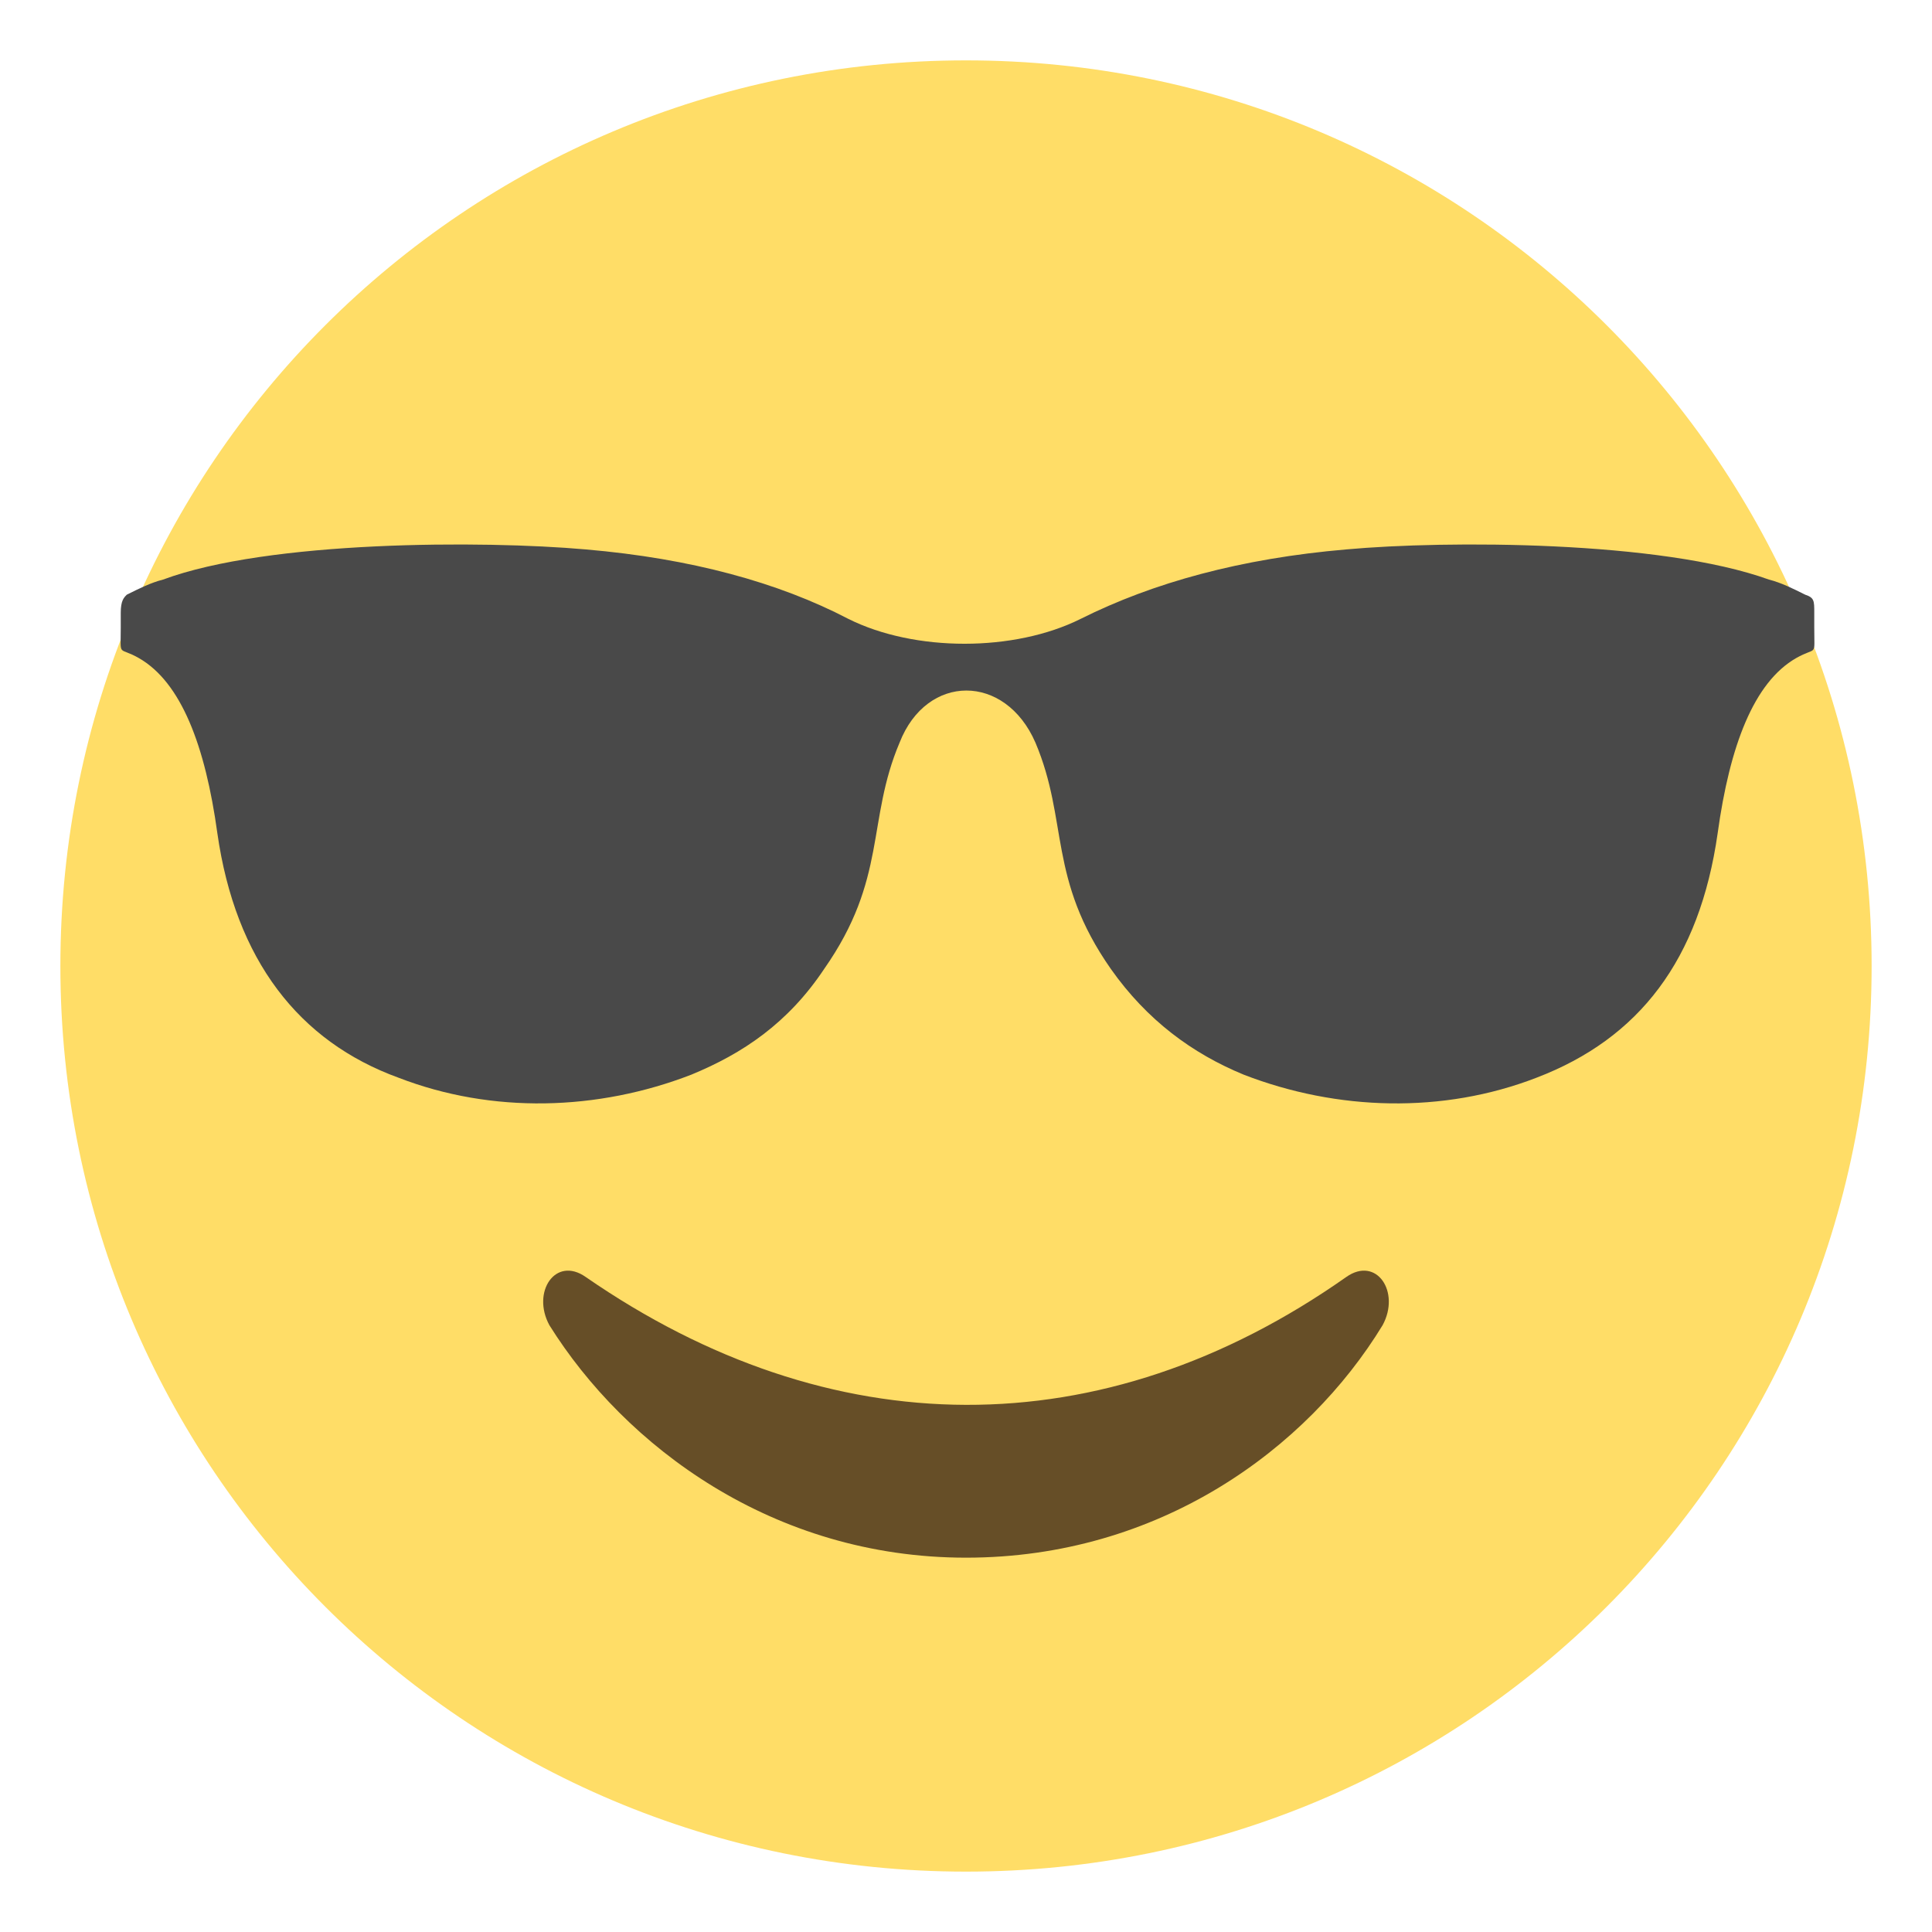
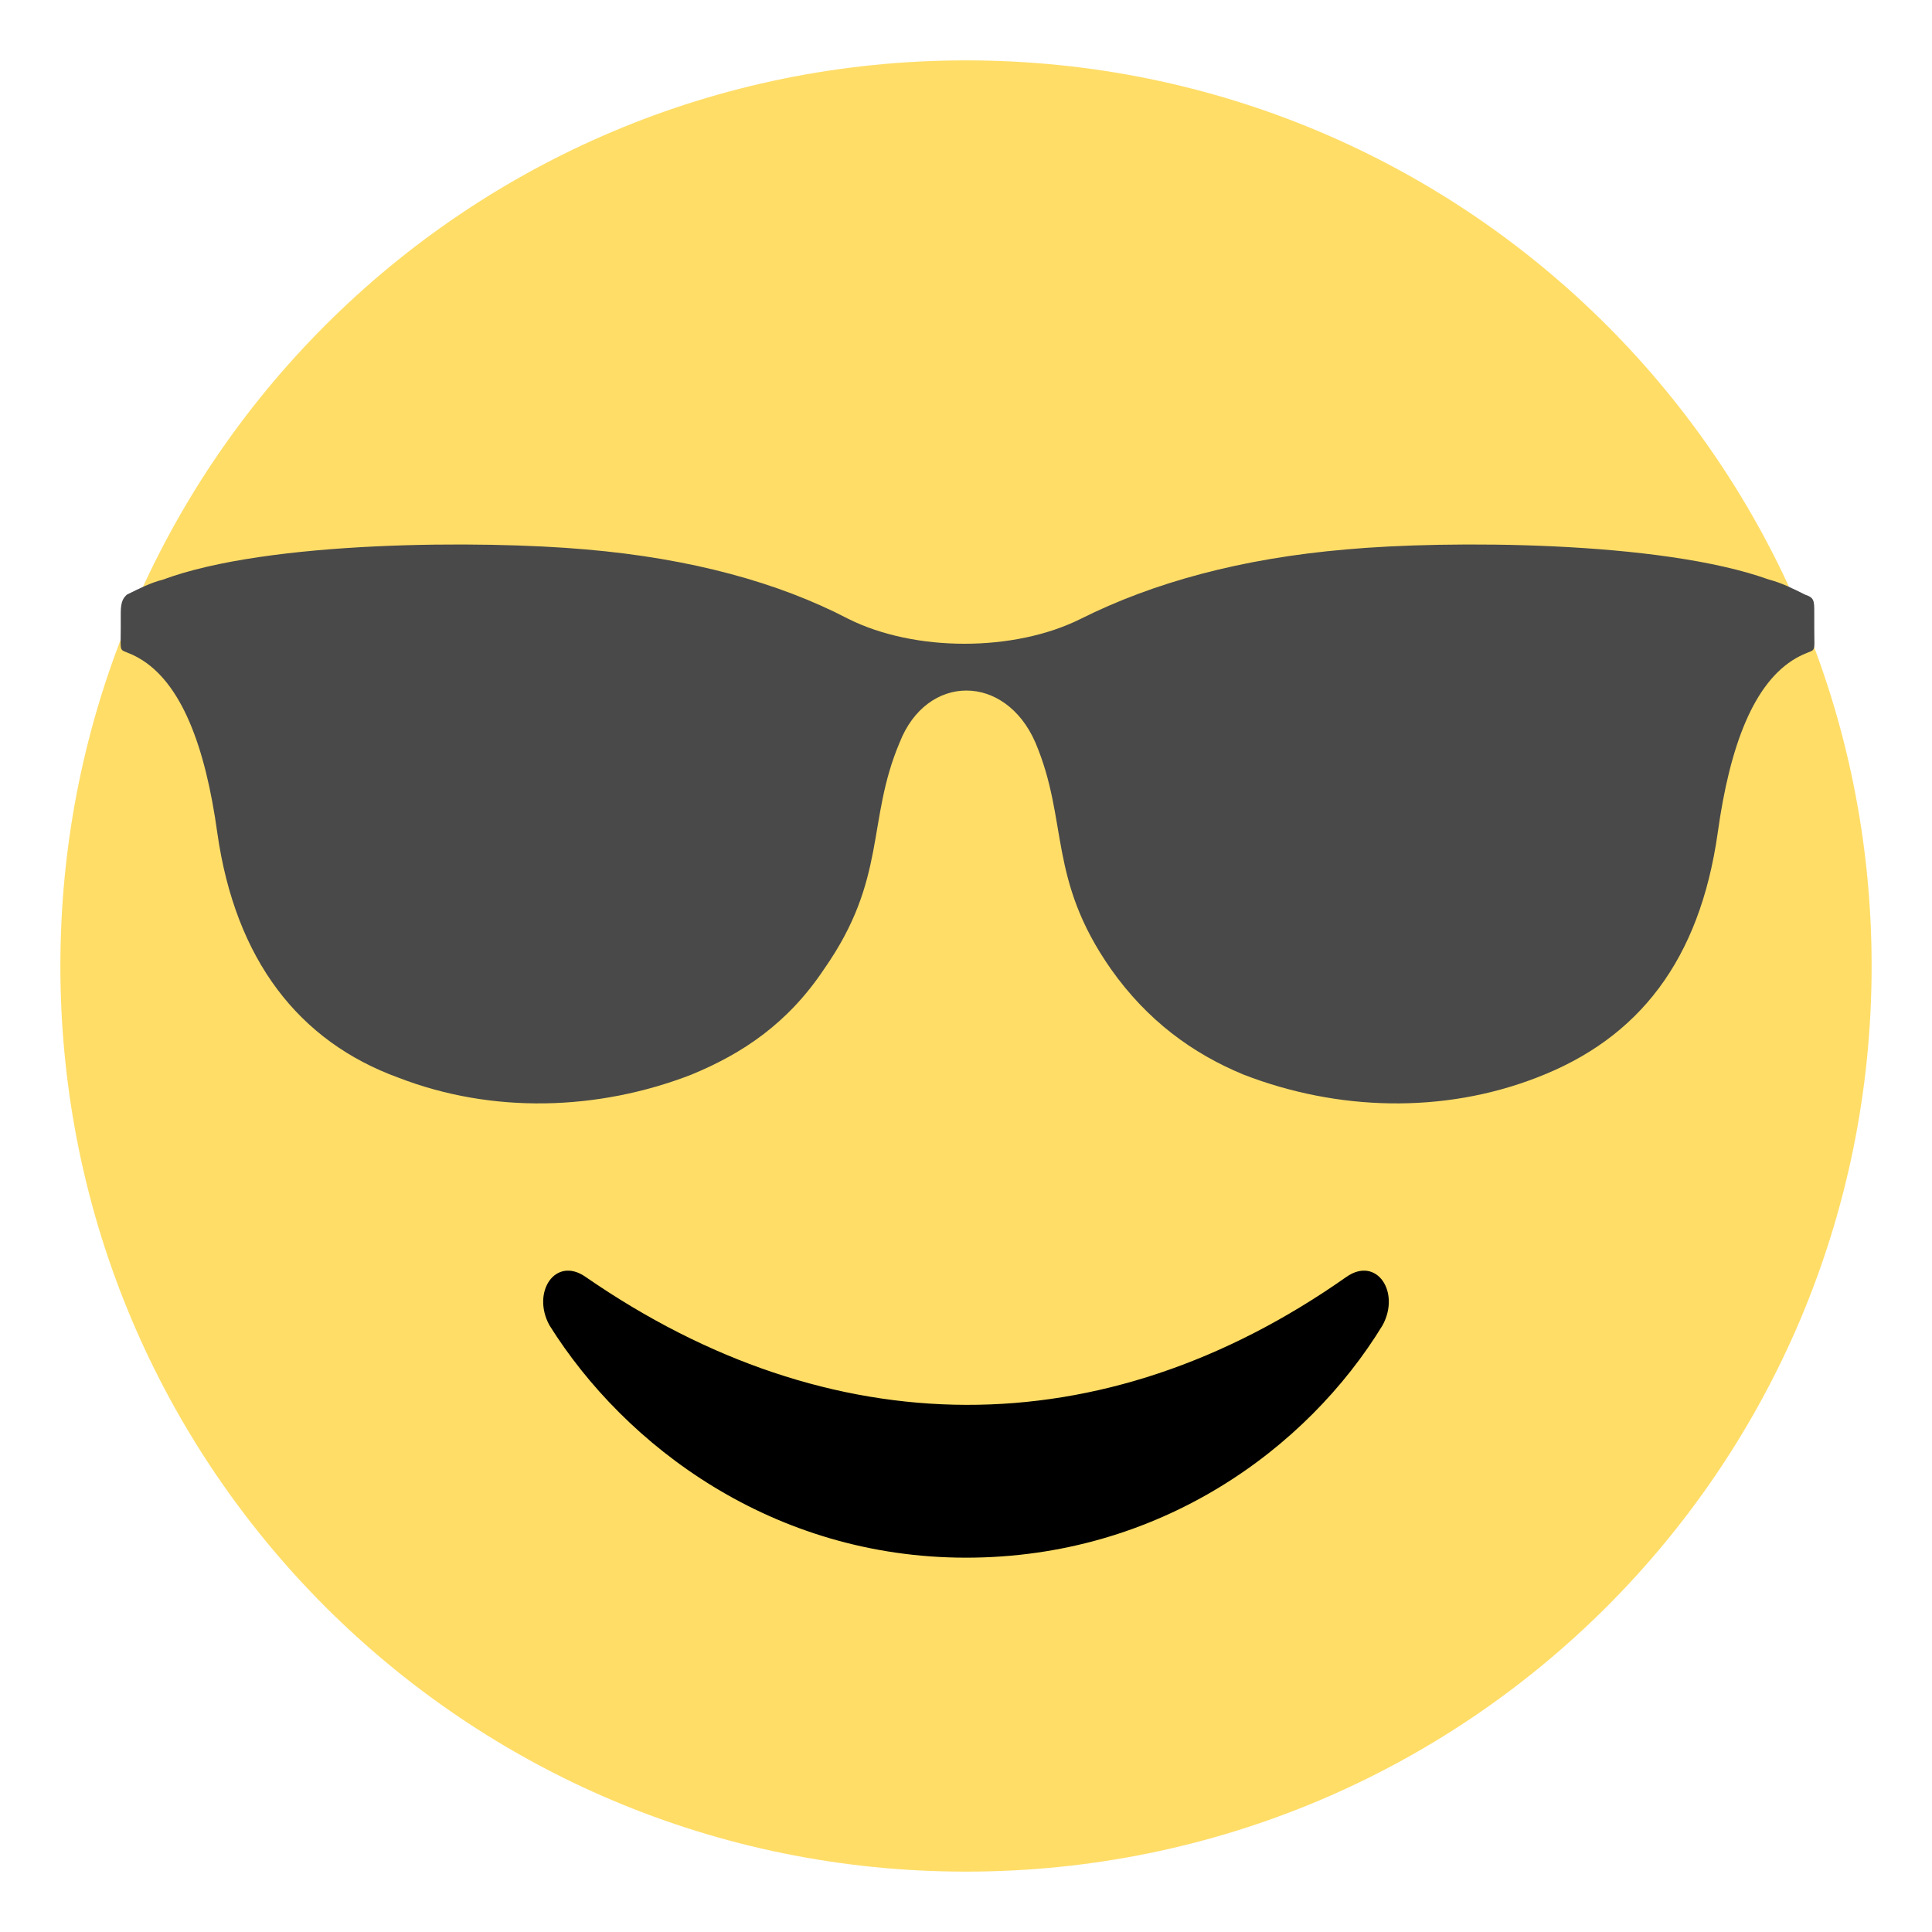
<svg xmlns="http://www.w3.org/2000/svg" viewBox="0 0 64 64" enable-background="new 0 0 64 64">
  <path d="M32,2c16.6,0,30,13.4,30,30S48.6,62,32,62C15.4,62,2,48.6,2,32S15.4,2,32,2" fill="#ffdd67" />
  <path d="m35.8 20.5c-2.2 1.1-5.5 1.1-7.7 0-2.3-1.2-5.2-2-8.7-2.3-3.4-.3-10.5-.3-14 1-.4.1-.8.3-1.2.5-.1.1-.2.2-.2.6v.5c0 1-.1.6.6 1 1.4.8 2.2 2.9 2.6 5.8.6 4.2 2.7 6.9 6 8.1 3.1 1.2 6.6 1.1 9.7-.1 1.7-.7 3.2-1.7 4.4-3.5 2.1-3 1.4-4.9 2.5-7.5.9-2.3 3.5-2.3 4.5 0 1.1 2.6.4 4.5 2.5 7.5 1.2 1.7 2.7 2.8 4.4 3.5 3.1 1.2 6.6 1.3 9.7.1 3.4-1.3 5.4-3.9 6-8.1.4-2.9 1.2-5 2.6-5.8.7-.4.6 0 .6-1v-.5c0-.4 0-.5-.3-.6-.4-.2-.8-.4-1.2-.5-3.6-1.3-10.7-1.3-14-1-3.5.3-6.4 1.1-8.8 2.3" fill="#494949" />
-   <path d="m44.6 42.3c-8.1 5.7-17.1 5.6-25.2 0-1-.7-1.8.5-1.2 1.6 2.5 4 7.4 7.7 13.8 7.7s11.3-3.6 13.8-7.7c.6-1.1-.2-2.3-1.2-1.6" fill="#664e27" />
+   <path d="m44.6 42.3c-8.1 5.7-17.1 5.6-25.2 0-1-.7-1.8.5-1.2 1.6 2.5 4 7.4 7.7 13.8 7.7s11.3-3.6 13.8-7.7c.6-1.1-.2-2.3-1.2-1.6" />
</svg>
